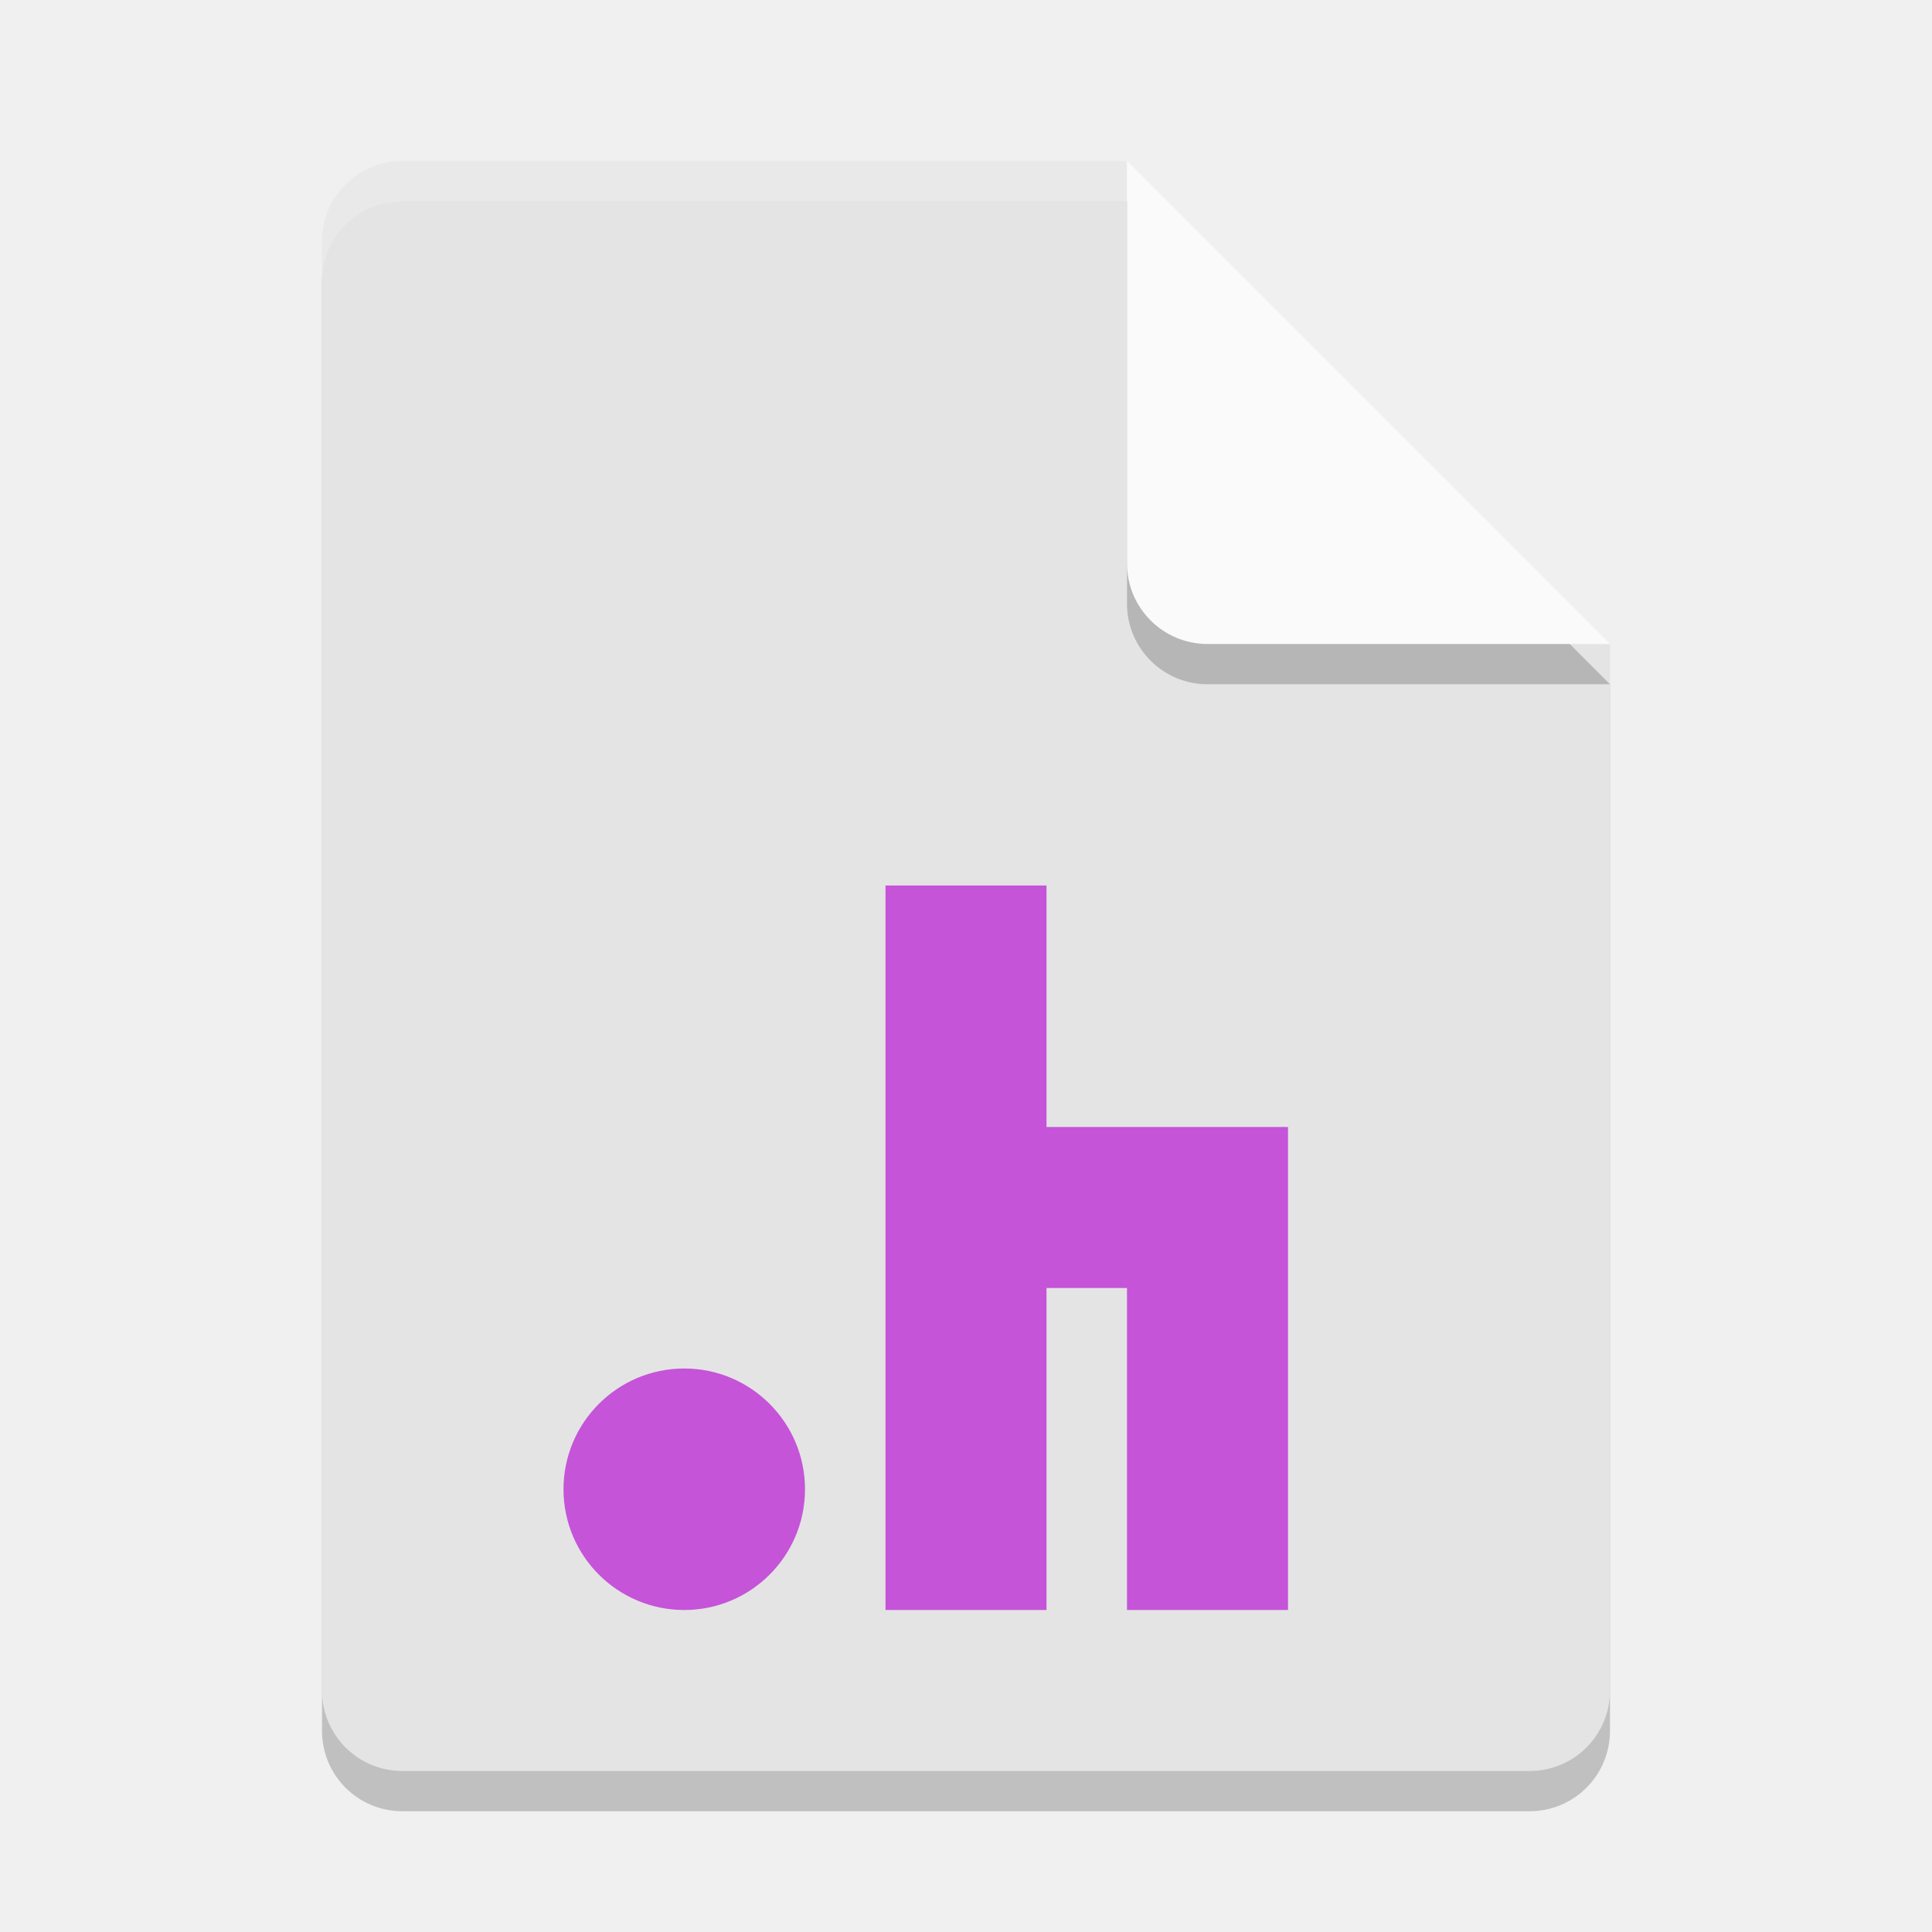
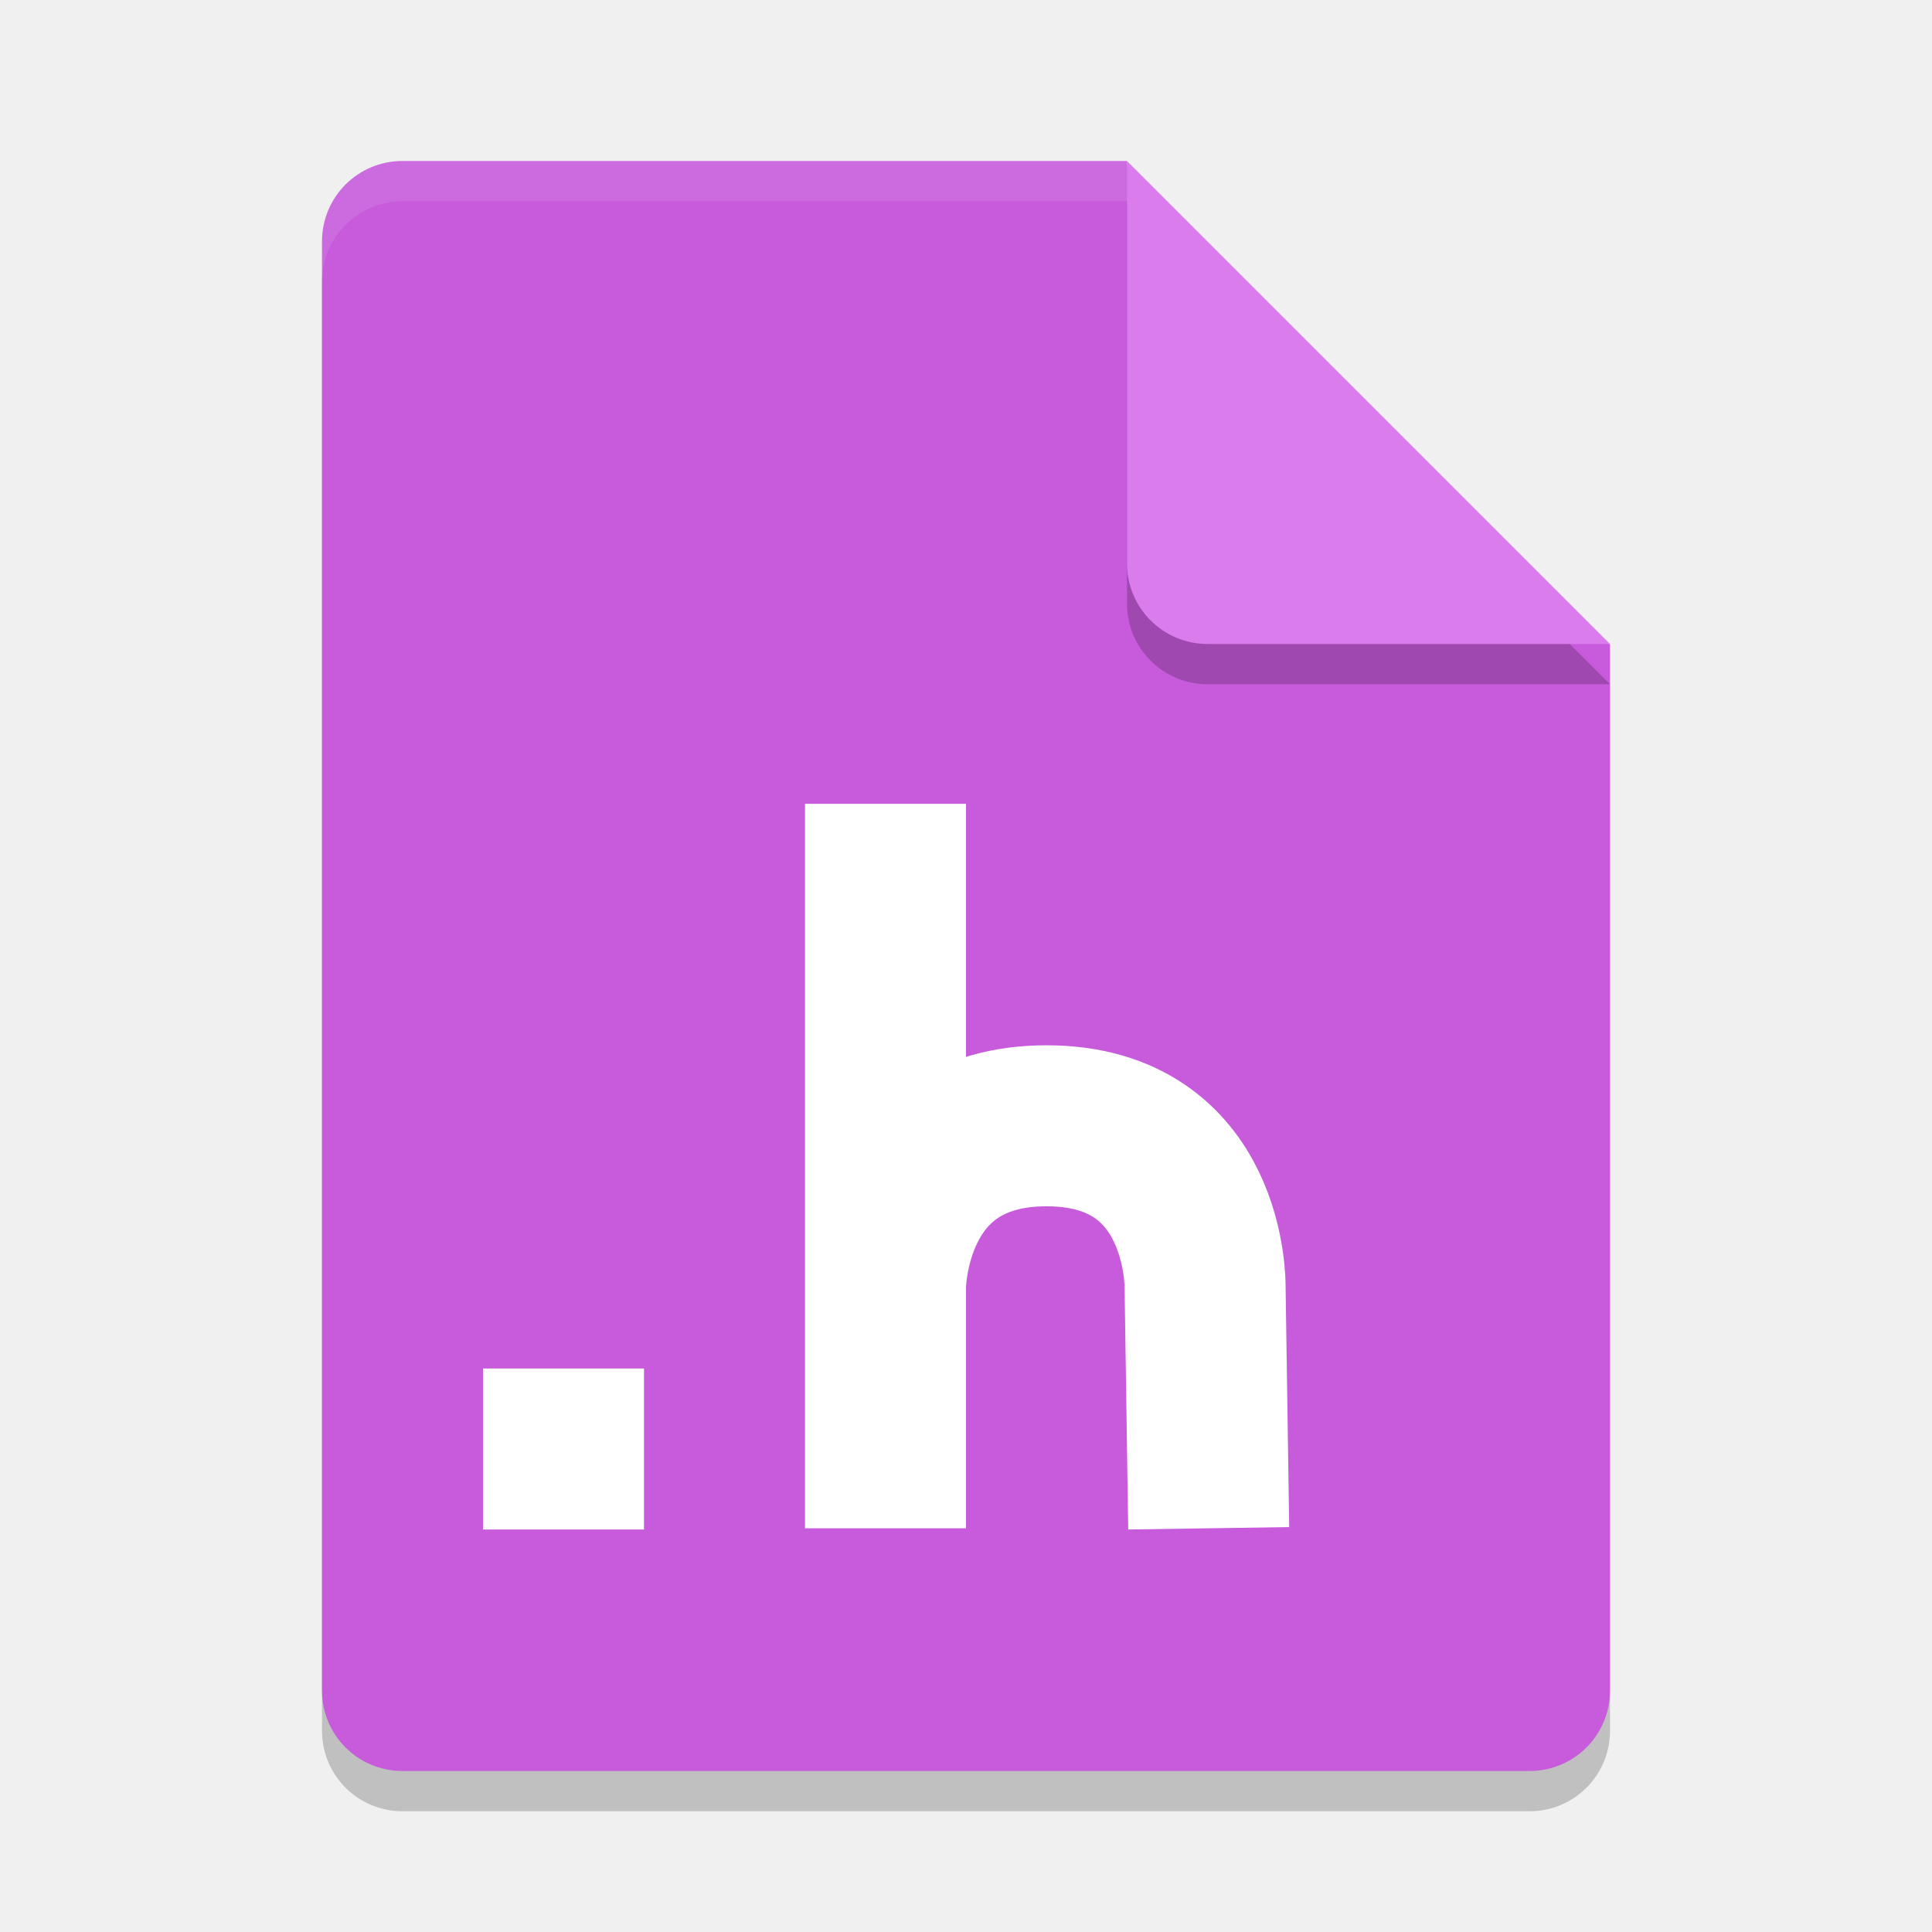
<svg xmlns="http://www.w3.org/2000/svg" width="24" height="24" version="1">
-   <path style="opacity:0.2" d="m 5,2.5 c -0.554,0 -1,0.446 -1,1 v 18 c 0,0.554 0.446,1 1,1 h 14 c 0.554,0 1,-0.446 1,-1 V 8.5 L 14.5,8 14,2.5 Z" />
-   <path fill="#e4e4e4" d="m5 2c-0.554 0-1 0.446-1 1v18c0 0.554 0.446 1 1 1h14c0.554 0 1-0.446 1-1v-13l-5.5-0.5-0.5-5.5z" />
-   <path fill="#fff" opacity=".2" d="m5 2c-0.554 0-1 0.446-1 1v0.5c0-0.554 0.446-1 1-1h9l5.5 5.5h0.5l-6-6z" />
-   <path style="opacity:0.2" d="m 14,2.5 v 5 c 0,0.552 0.448,1 1,1 h 5 z" />
-   <path fill="#fafafa" d="m14 2v5c0 0.552 0.448 1 1 1h5l-6-6z" />
-   <path style="fill:#c554d9" d="m11 11v9h2v-4h1v4h2v-6h-3v-3z" />
-   <circle style="fill:#c554d9" cx="8.5" cy="18.5" r="1.5" />
+   <path d="m5 2.5c-0.554 0-1 0.446-1 1v18c0 0.554 0.446 1 1 1h14c0.554 0 1-0.446 1-1v-13l-5.5-0.5-0.5-5.5z" style="opacity:.2" />
+   <path d="m5 2c-0.554 0-1 0.446-1 1v18c0 0.554 0.446 1 1 1h14c0.554 0 1-0.446 1-1v-13l-5.5-0.5-0.5-5.5z" style="fill:#c75bdc" />
+   <path d="m5 2c-0.554 0-1 0.446-1 1v0.5c0-0.554 0.446-1 1-1h9l5.5 5.5h0.5l-6-6z" style="fill:#ffffff;opacity:.1" />
+   <path d="m14 2.5v5c0 0.552 0.448 1 1 1h5z" style="opacity:.2" />
+   <path d="m14 2v5c0 0.552 0.448 1 1 1h5z" style="fill:#da7cec" />
+   <path d="m11 10.985v8-3s0-2 2-2c2 0 1.97 2 1.97 2l0.03 2" style="fill:none;stroke-linecap:square;stroke-linejoin:bevel;stroke-width:2;stroke:#ffffff" />
+   <rect x="6" y="17" width="2" height="2" style="fill:#ffffff" />
</svg>
